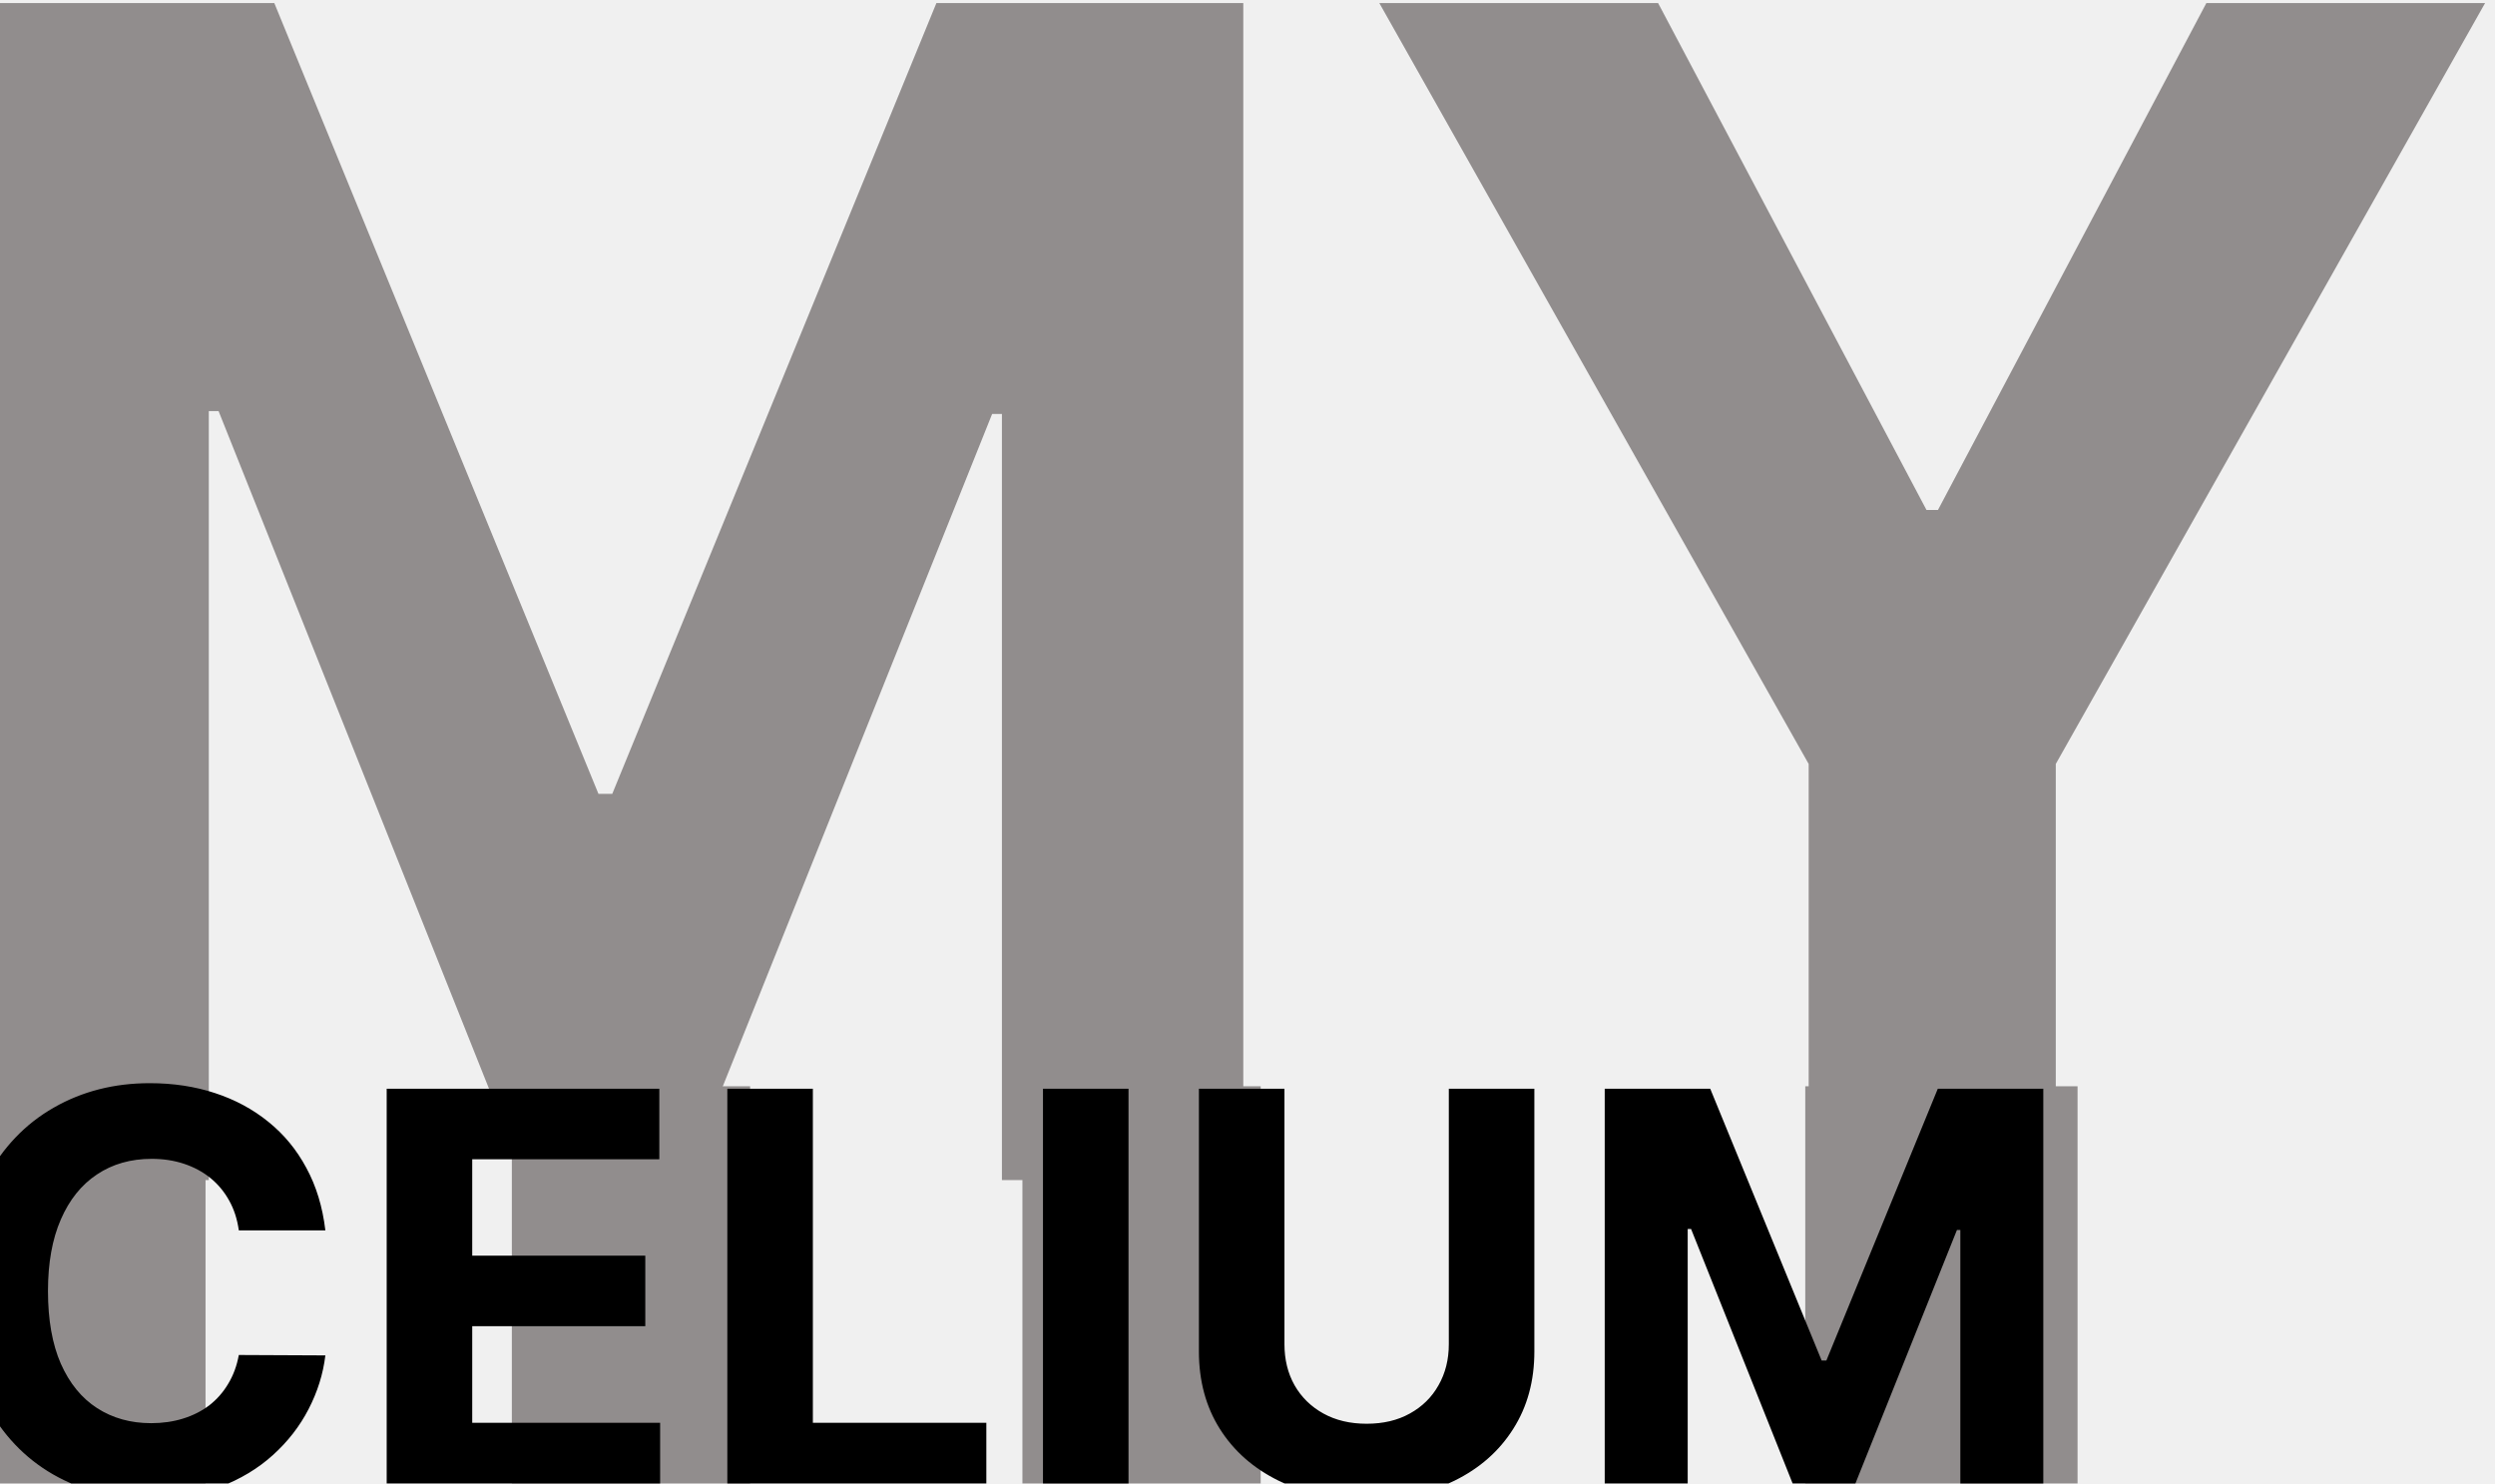
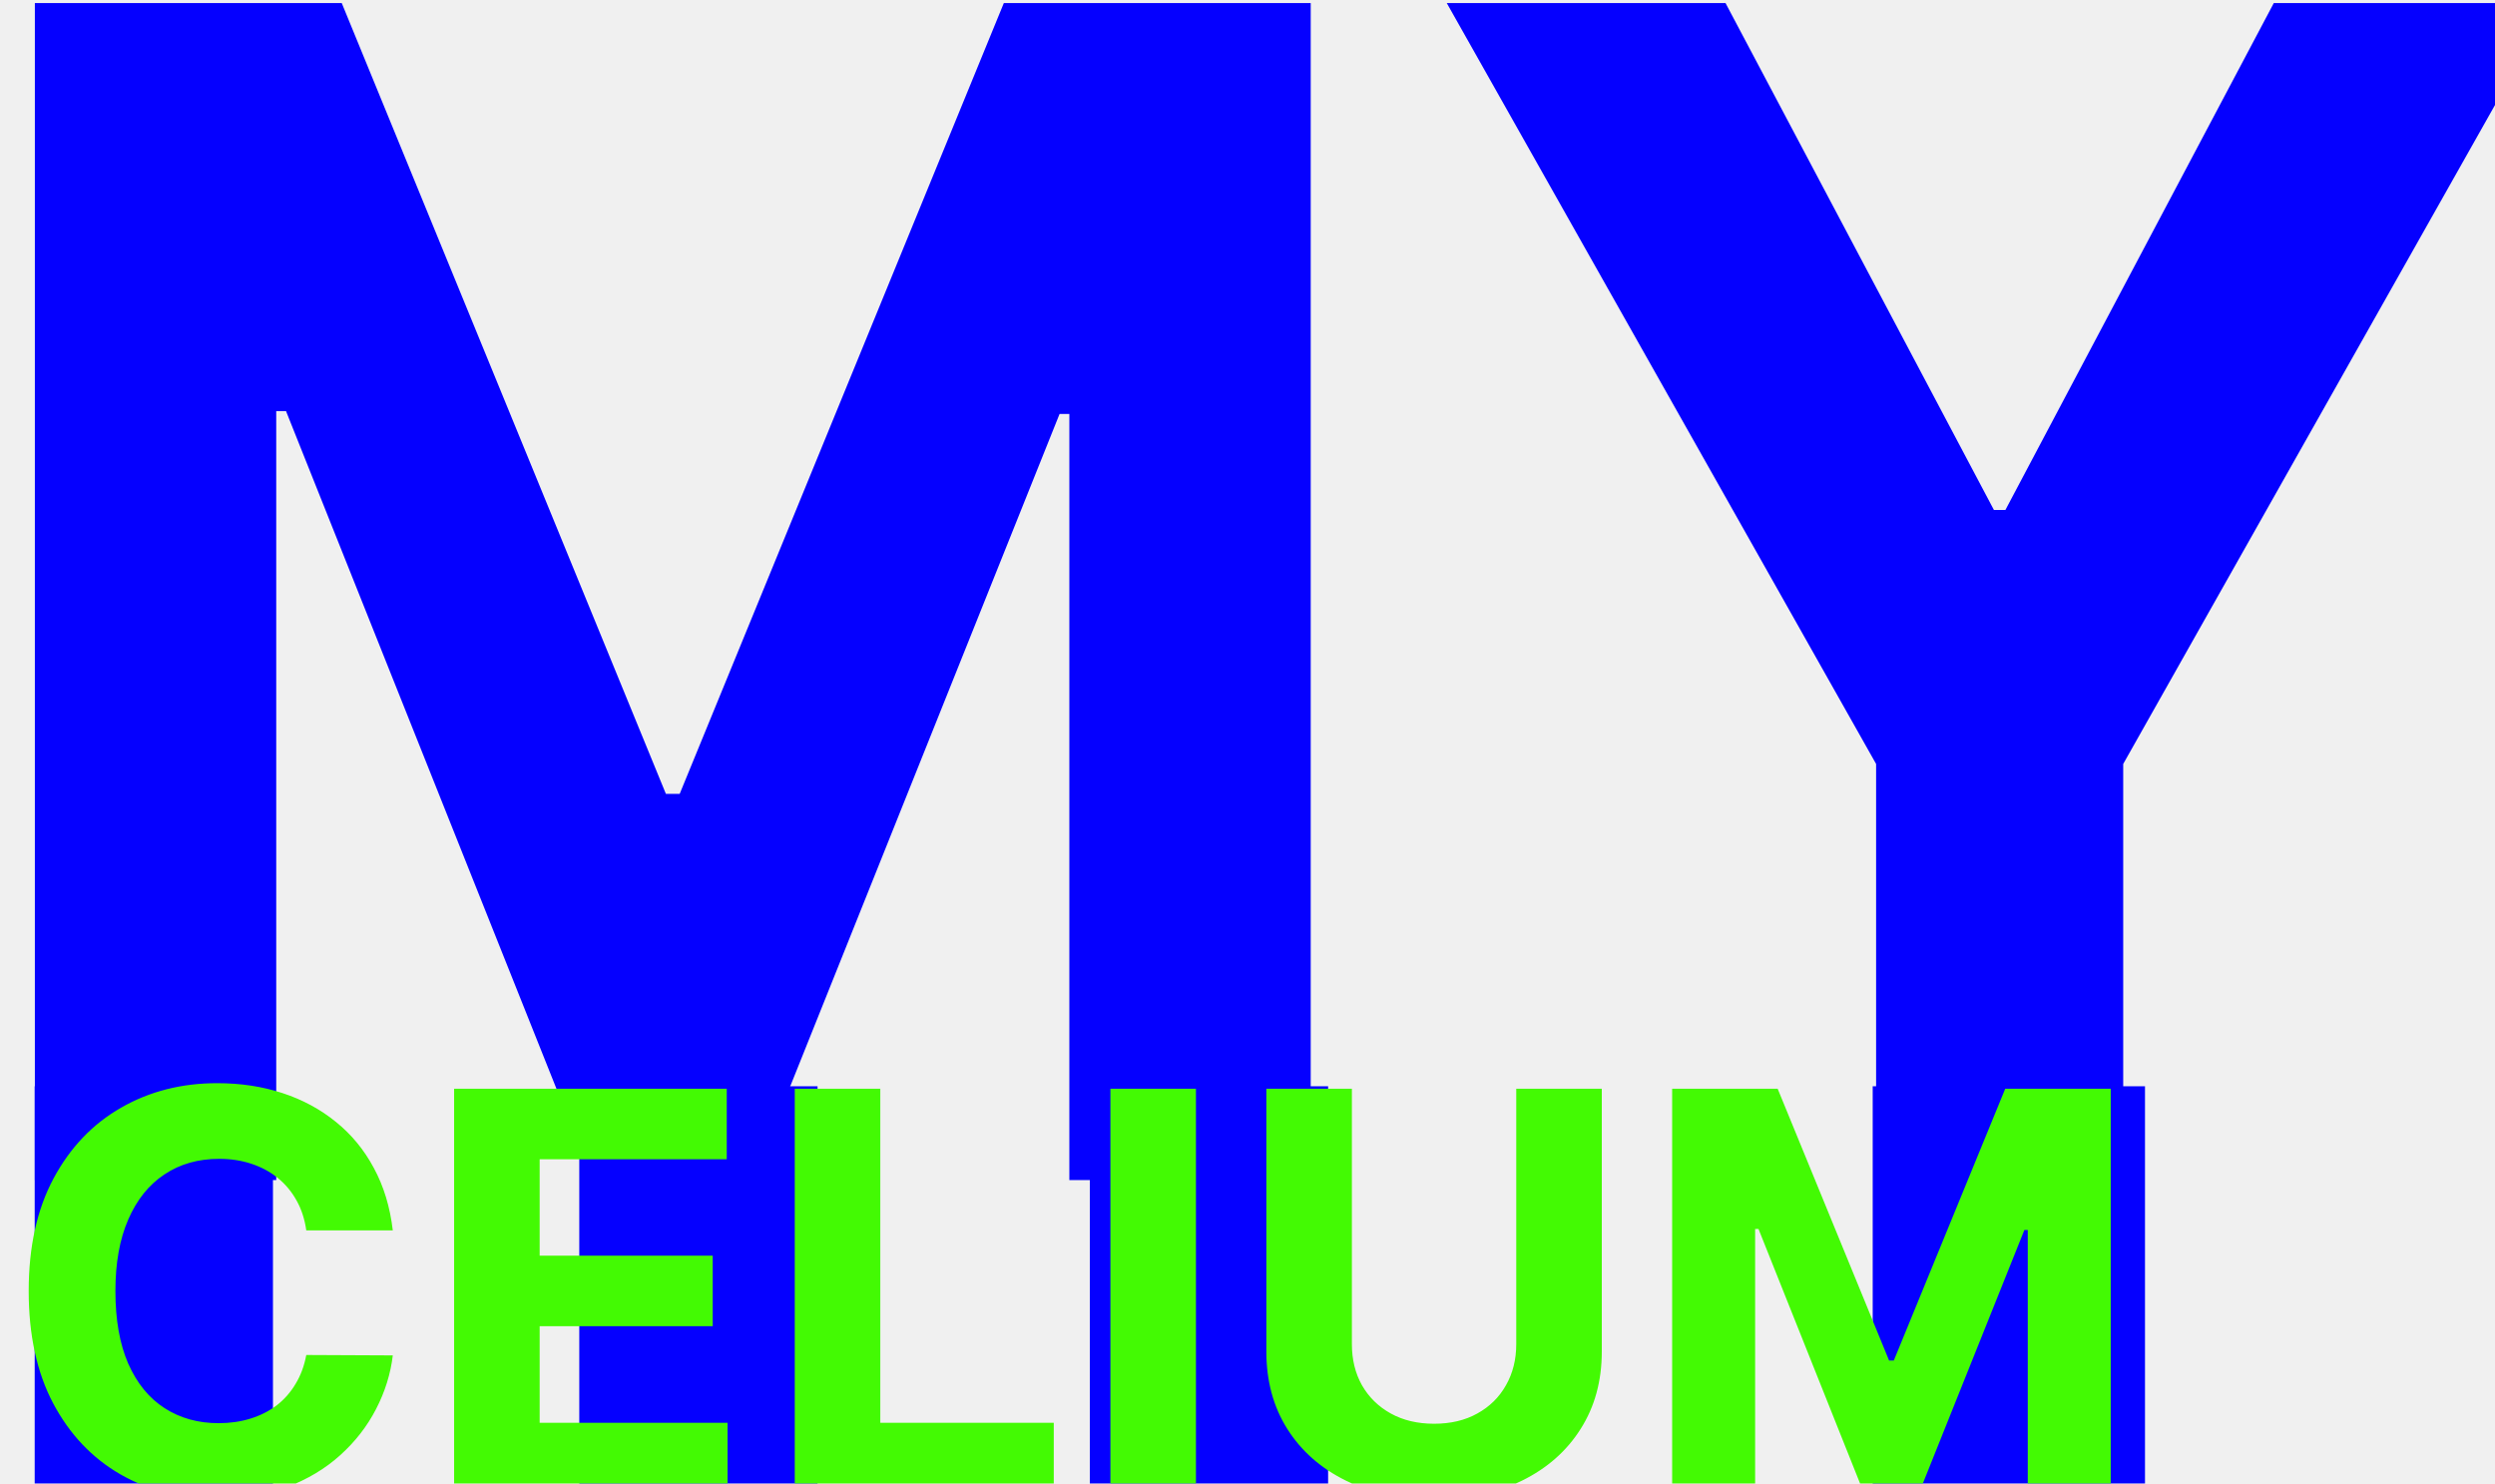
<svg xmlns="http://www.w3.org/2000/svg" width="74" height="44" viewBox="0 0 74 44" fill="none">
-   <g clip-path="url(#clip0_81_177)">
-     <rect x="53.543" y="32.218" width="8.076" height="11.782" fill="#918D8D" />
-     <rect x="30.324" y="32.218" width="7.067" height="11.782" fill="#918D8D" />
-     <rect x="15.181" y="32.218" width="7.067" height="11.782" fill="#918D8D" />
-     <path d="M-0.966 0.091H8.136L17.75 23.546H18.159L27.773 0.091H36.875V35H29.716V12.278H29.426L20.392 34.83H15.517L6.483 12.193H6.193V35H-0.966V0.091ZM40.91 0.091H49.178L57.138 15.125H57.479L65.439 0.091H73.706L60.973 22.659V35H53.644V22.659L40.91 0.091Z" fill="#918D8D" />
-     <rect x="-0.971" y="32.218" width="7.067" height="11.782" fill="#918D8D" />
-     <path d="M9.65 36.492H7.083C7.037 36.16 6.941 35.865 6.796 35.607C6.652 35.346 6.466 35.123 6.24 34.939C6.013 34.756 5.751 34.615 5.455 34.517C5.162 34.42 4.843 34.371 4.5 34.371C3.878 34.371 3.337 34.525 2.876 34.834C2.416 35.139 2.058 35.584 1.804 36.17C1.55 36.752 1.423 37.459 1.423 38.291C1.423 39.146 1.55 39.865 1.804 40.447C2.062 41.029 2.421 41.469 2.882 41.766C3.343 42.062 3.876 42.211 4.482 42.211C4.822 42.211 5.136 42.166 5.425 42.076C5.718 41.986 5.978 41.855 6.205 41.684C6.431 41.508 6.619 41.295 6.767 41.045C6.919 40.795 7.025 40.51 7.083 40.189L9.65 40.201C9.584 40.752 9.417 41.283 9.152 41.795C8.89 42.303 8.537 42.758 8.091 43.16C7.65 43.559 7.123 43.875 6.509 44.109C5.9 44.34 5.21 44.455 4.441 44.455C3.371 44.455 2.414 44.213 1.57 43.728C0.73 43.244 0.066 42.543 -0.422 41.625C-0.907 40.707 -1.149 39.596 -1.149 38.291C-1.149 36.982 -0.903 35.869 -0.411 34.951C0.082 34.033 0.75 33.334 1.593 32.853C2.437 32.369 3.386 32.127 4.441 32.127C5.136 32.127 5.781 32.224 6.375 32.42C6.972 32.615 7.501 32.9 7.962 33.275C8.423 33.646 8.798 34.101 9.087 34.641C9.38 35.18 9.568 35.797 9.65 36.492ZM11.469 44.291V32.291H19.555V34.383H14.006V37.242H19.139V39.334H14.006V42.199H19.579V44.291H11.469ZM21.572 44.291V32.291H24.109V42.199H29.254V44.291H21.572ZM33.471 32.291V44.291H30.934V32.291H33.471ZM42.971 32.291H45.508V40.084C45.508 40.959 45.299 41.724 44.881 42.381C44.467 43.037 43.887 43.549 43.141 43.916C42.395 44.279 41.525 44.461 40.533 44.461C39.537 44.461 38.666 44.279 37.92 43.916C37.174 43.549 36.594 43.037 36.18 42.381C35.766 41.724 35.559 40.959 35.559 40.084V32.291H38.096V39.867C38.096 40.324 38.195 40.73 38.395 41.086C38.598 41.441 38.883 41.721 39.25 41.924C39.617 42.127 40.045 42.228 40.533 42.228C41.025 42.228 41.453 42.127 41.816 41.924C42.184 41.721 42.467 41.441 42.666 41.086C42.869 40.73 42.971 40.324 42.971 39.867V32.291ZM47.595 32.291H50.724L54.029 40.353H54.169L57.474 32.291H60.603V44.291H58.142V36.48H58.042L54.937 44.232H53.261L50.156 36.451H50.056V44.291H47.595V32.291Z" fill="black" />
+   <g clip-path="url(#clip0_86_178)">
+     <rect x="55.543" y="32.218" width="8.076" height="11.782" fill="#0500FF" />
+     <rect x="32.324" y="32.218" width="7.067" height="11.782" fill="#0500FF" />
+     <rect x="17.181" y="32.218" width="7.067" height="11.782" fill="#0500FF" />
+     <path d="M1.034 0.091H10.136L19.75 23.546H20.159L29.773 0.091H38.875V35H31.716V12.278H31.426L22.392 34.83H17.517L8.483 12.193H8.193V35H1.034V0.091ZM42.91 0.091H51.178L59.138 15.125H59.479L67.439 0.091H75.706L62.973 22.659V35H55.644V22.659L42.91 0.091Z" fill="#0500FF" />
+     <rect x="1.029" y="32.218" width="7.067" height="11.782" fill="#0500FF" />
+     <path d="M11.65 36.492H9.084C9.037 36.16 8.941 35.865 8.796 35.607C8.652 35.346 8.466 35.123 8.24 34.939C8.013 34.756 7.751 34.615 7.455 34.517C7.162 34.42 6.843 34.371 6.5 34.371C5.878 34.371 5.337 34.525 4.876 34.834C4.416 35.139 4.058 35.584 3.804 36.17C3.55 36.752 3.423 37.459 3.423 38.291C3.423 39.146 3.55 39.865 3.804 40.447C4.062 41.029 4.421 41.469 4.882 41.766C5.343 42.062 5.876 42.211 6.482 42.211C6.822 42.211 7.136 42.166 7.425 42.076C7.718 41.986 7.978 41.855 8.205 41.684C8.431 41.508 8.619 41.295 8.767 41.045C8.919 40.795 9.025 40.51 9.084 40.189L11.65 40.201C11.584 40.752 11.418 41.283 11.152 41.795C10.89 42.303 10.537 42.758 10.091 43.16C9.65 43.559 9.123 43.875 8.509 44.109C7.9 44.34 7.21 44.455 6.441 44.455C5.371 44.455 4.414 44.213 3.57 43.728C2.73 43.244 2.066 42.543 1.578 41.625C1.093 40.707 0.851 39.596 0.851 38.291C0.851 36.982 1.097 35.869 1.589 34.951C2.082 34.033 2.75 33.334 3.593 32.853C4.437 32.369 5.386 32.127 6.441 32.127C7.136 32.127 7.781 32.224 8.375 32.42C8.972 32.615 9.501 32.9 9.962 33.275C10.423 33.646 10.798 34.101 11.087 34.641C11.38 35.18 11.568 35.797 11.65 36.492ZM13.469 44.291V32.291H21.555V34.383H16.006V37.242H21.139V39.334H16.006V42.199H21.579V44.291H13.469ZM23.572 44.291V32.291H26.109V42.199H31.254V44.291H23.572ZM35.471 32.291V44.291H32.934V32.291H35.471ZM44.971 32.291H47.508V40.084C47.508 40.959 47.299 41.724 46.881 42.381C46.467 43.037 45.887 43.549 45.141 43.916C44.395 44.279 43.525 44.461 42.533 44.461C41.537 44.461 40.666 44.279 39.92 43.916C39.174 43.549 38.594 43.037 38.18 42.381C37.766 41.724 37.559 40.959 37.559 40.084V32.291H40.096V39.867C40.096 40.324 40.195 40.73 40.395 41.086C40.598 41.441 40.883 41.721 41.25 41.924C41.617 42.127 42.045 42.228 42.533 42.228C43.025 42.228 43.453 42.127 43.816 41.924C44.184 41.721 44.467 41.441 44.666 41.086C44.869 40.73 44.971 40.324 44.971 39.867V32.291ZM49.595 32.291H52.724L56.029 40.353H56.169L59.474 32.291H62.603V44.291H60.142V36.48H60.042L56.937 44.232H55.261L52.156 36.451H52.056V44.291H49.595V32.291Z" fill="#43FA03" />
  </g>
  <defs>
-     <clipPath id="clip0_81_177">
+     <clipPath id="clip0_86_178">
      <rect width="74" height="44" fill="white" />
    </clipPath>
  </defs>
</svg>
